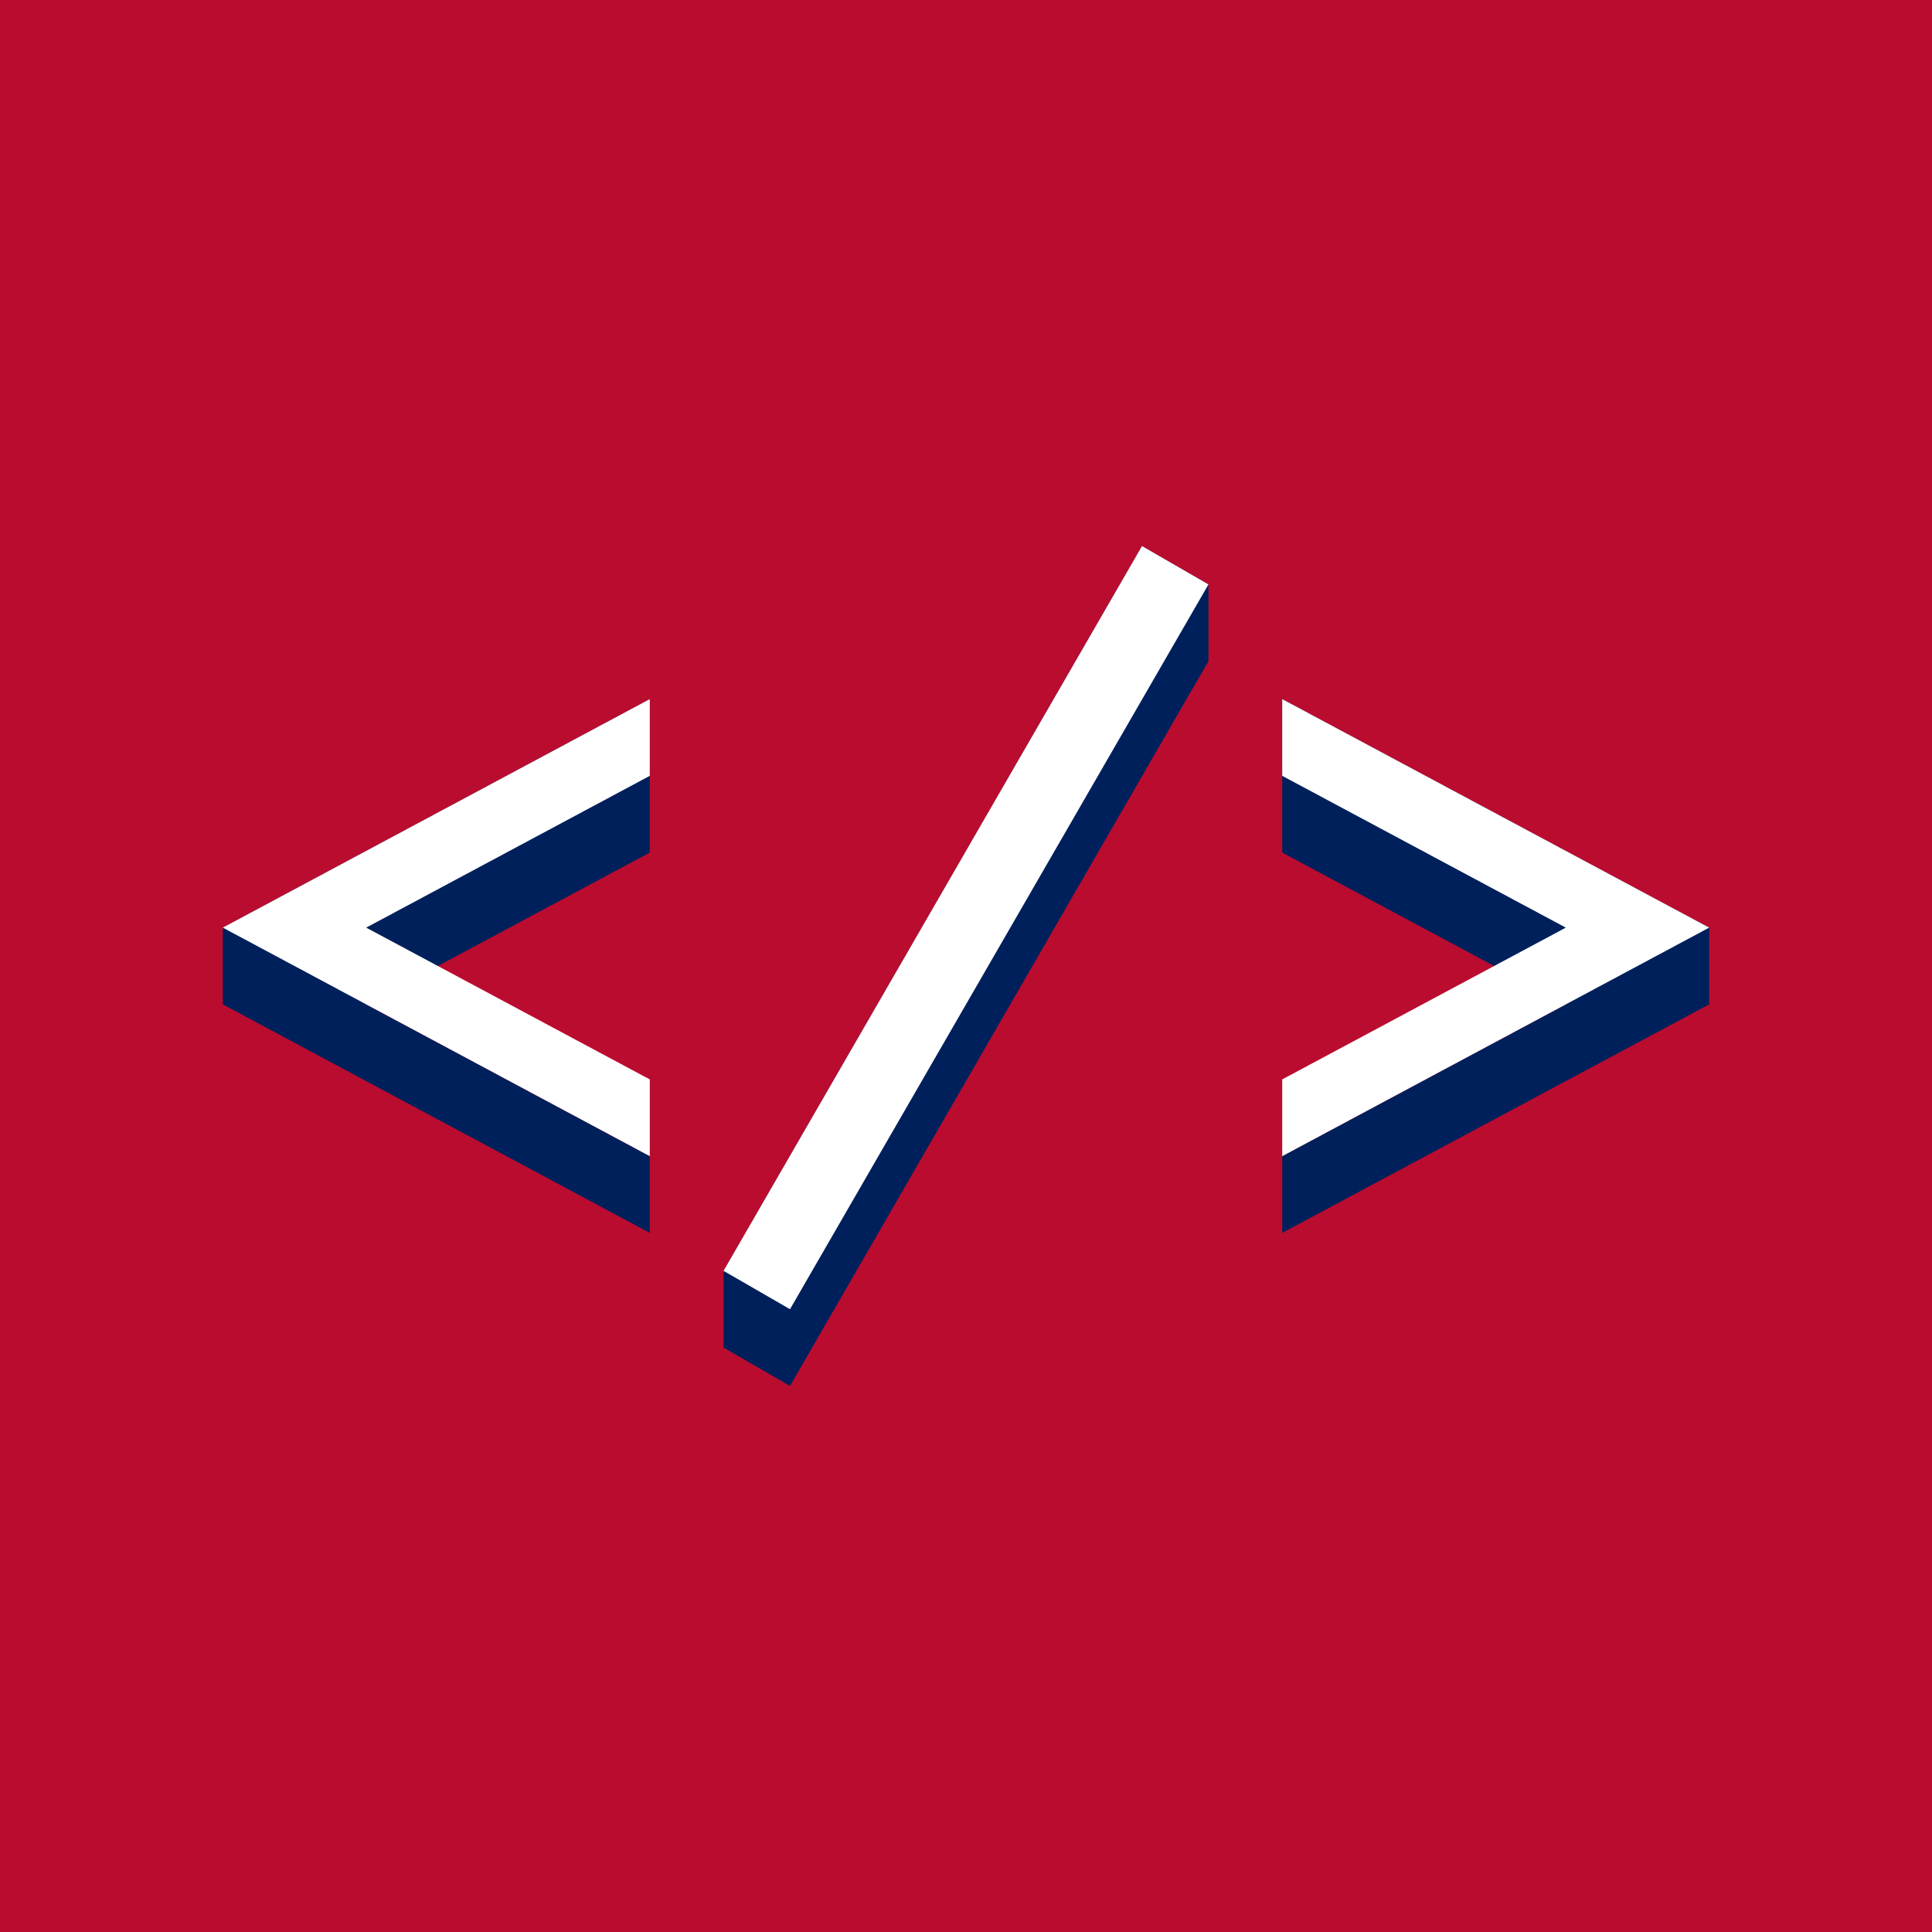
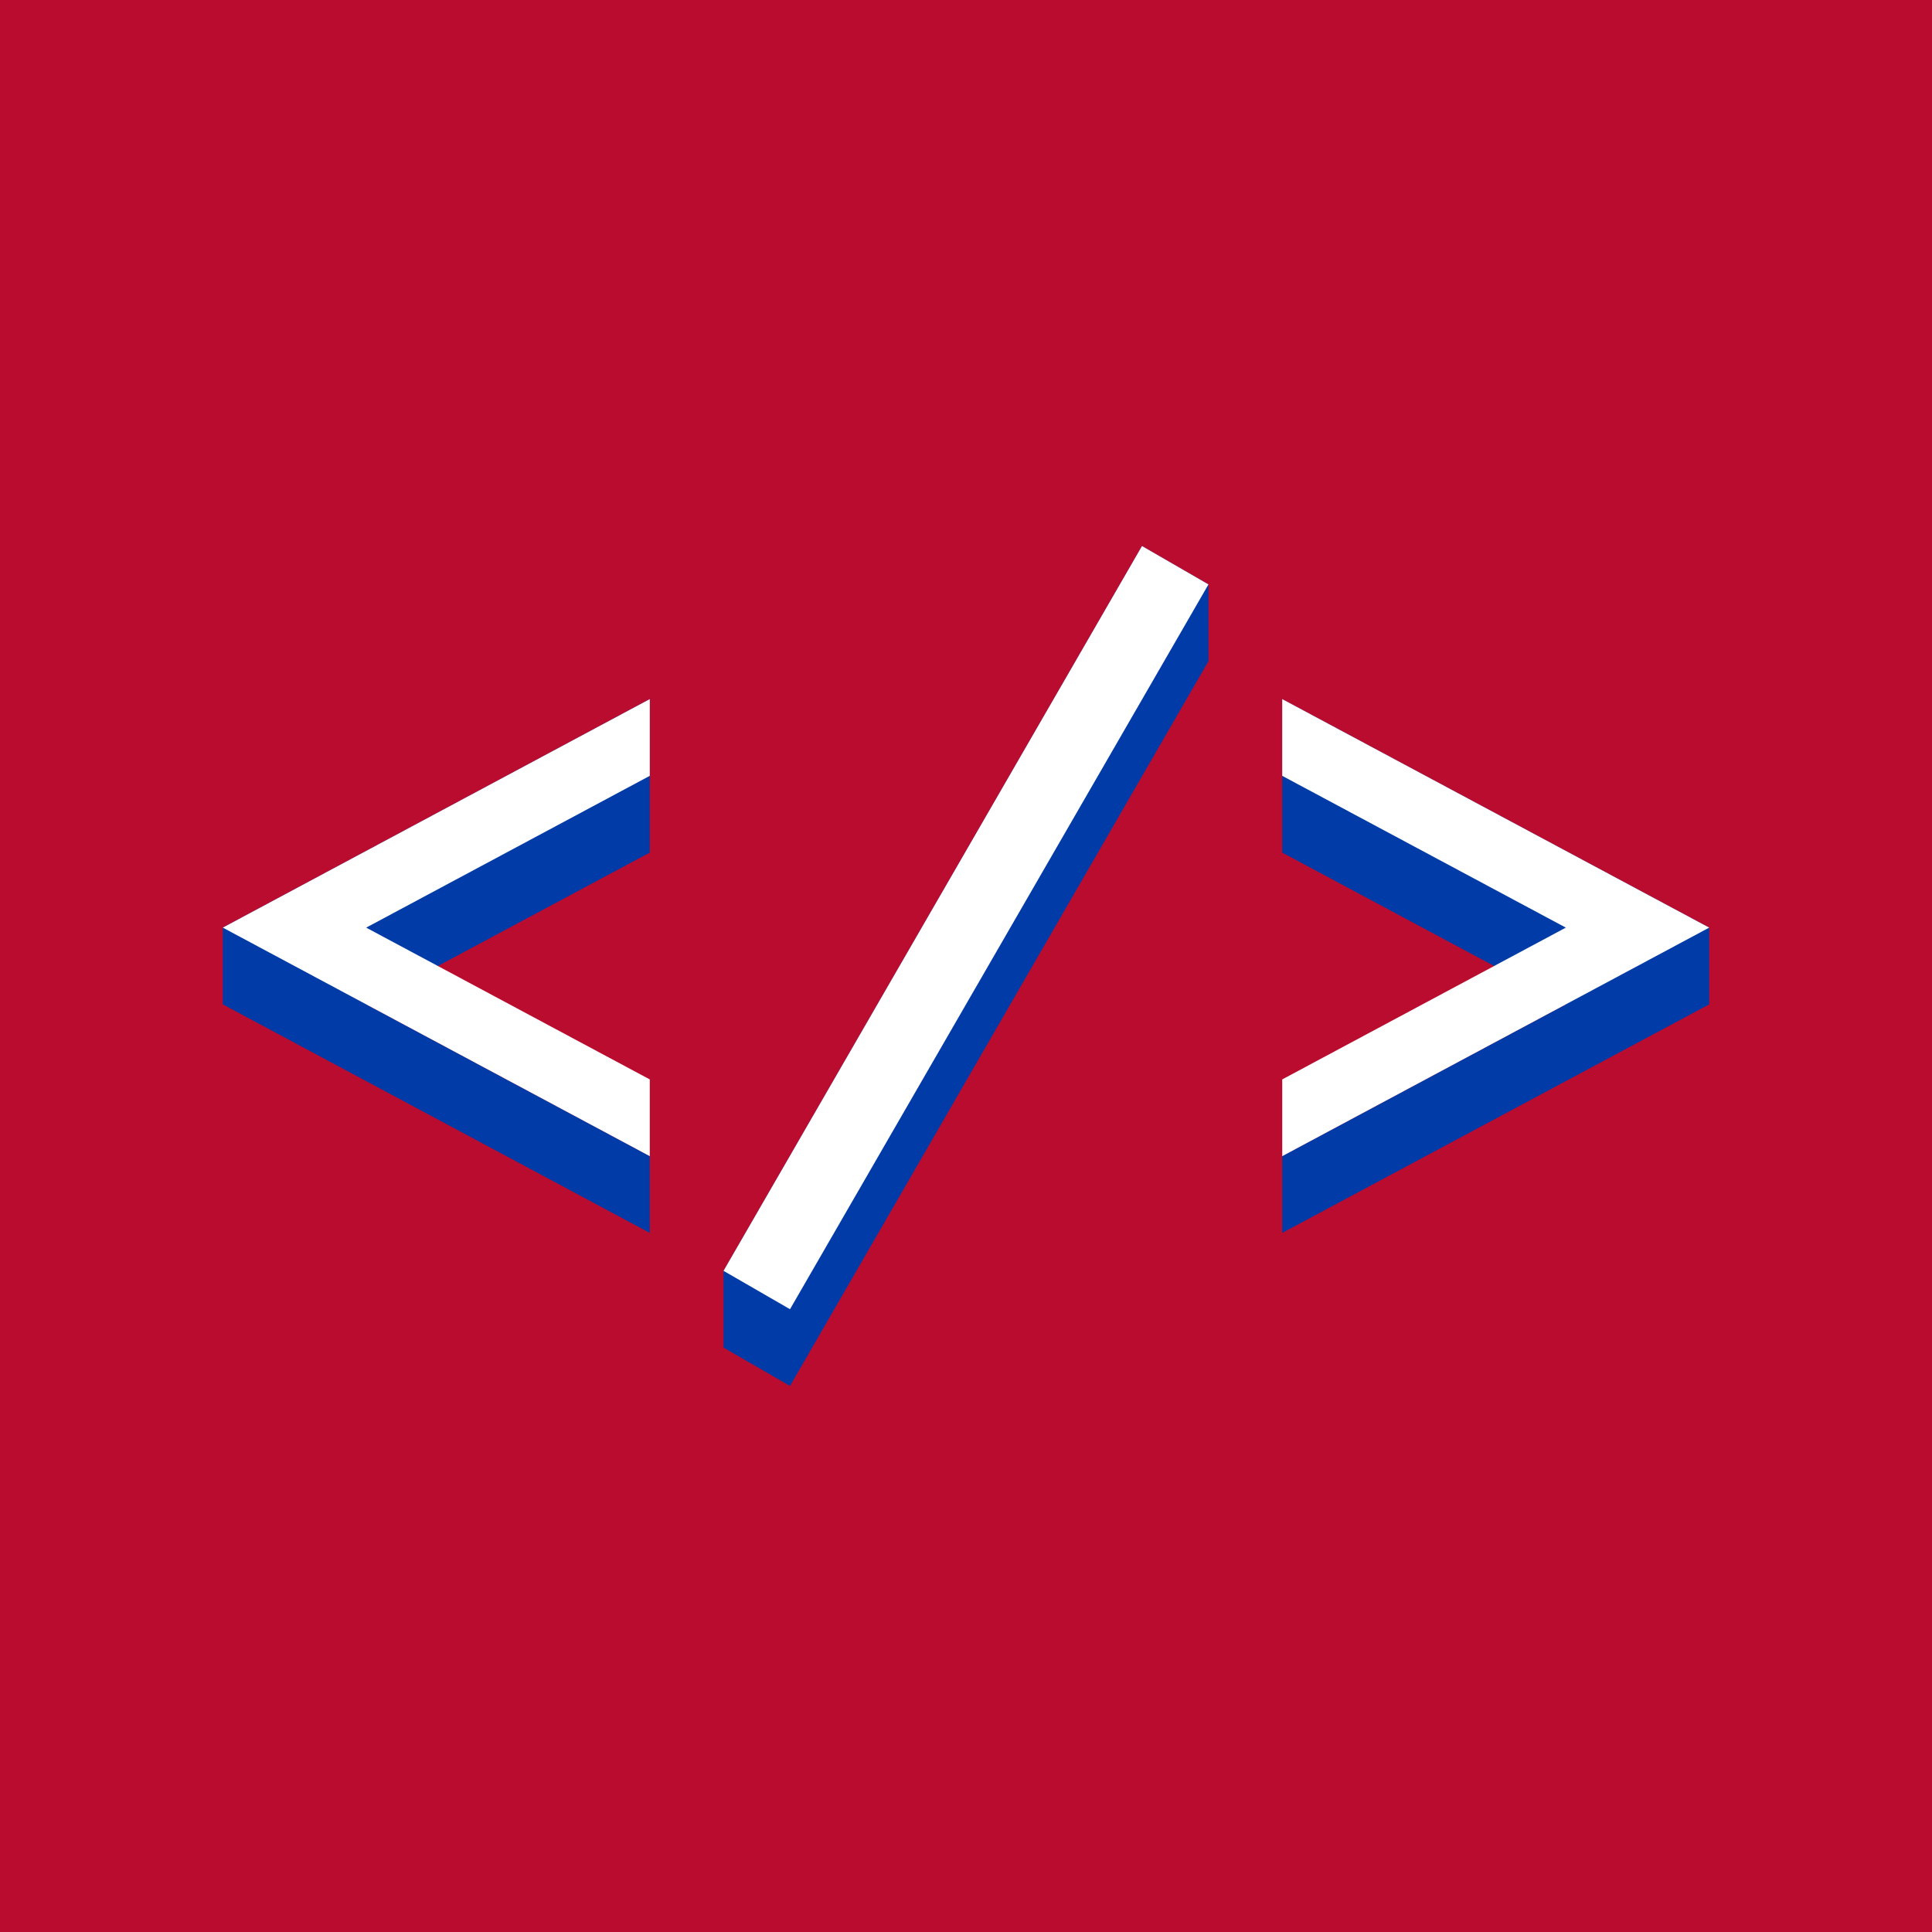
<svg xmlns="http://www.w3.org/2000/svg" width="1080" height="1080" viewBox="0 0 1080 1080" version="1.1" id="svg5">
  <defs id="defs2" />
  <g id="layer1" style="display:inline">
    <rect style="fill:#ba0c2f;fill-opacity:1;stroke-width:15;stroke-linecap:round;stroke-linejoin:round" id="rect843" width="1080" height="1080" x="0" y="0" />
  </g>
  <g id="layer2" style="display:inline">
    <g id="g6615" transform="matrix(1.118821,0,0,1.118821,-77.28769,-70.02846)" style="stroke-width:0.894" />
-     <g id="g10095" transform="translate(0,-21.44939)">
-       <path id="path998" style="color:#000000;fill:#00205b;fill-opacity:1;stroke-width:1;stroke-linecap:round;-inkscape-stroke:none" d="m 363.231,412.252 v 85.798 l -158.53,84.85 158.529,84.85 -9e-5,42.898 -238.679,-127.748 v -42.899 z" />
-       <path id="path17024" style="color:#000000;fill:#ffffff;stroke-width:1;stroke-linecap:round;-inkscape-stroke:none" d="m 363.231,412.252 v 42.899 l -158.53,84.85 158.529,84.85 -9e-5,42.898 -238.679,-127.748 z" />
-     </g>
-     <g id="g10101" transform="matrix(-1,0,0,1,1080,-21.44939)">
-       <path id="path10097" style="color:#000000;fill:#00205b;fill-opacity:1;stroke-width:1;stroke-linecap:round;-inkscape-stroke:none" d="m 363.231,412.252 v 85.798 l -158.53,84.85 158.529,84.85 -9e-5,42.898 -238.679,-127.748 v -42.899 z" />
-       <path id="path10099" style="color:#000000;fill:#ffffff;stroke-width:1;stroke-linecap:round;-inkscape-stroke:none" d="m 363.231,412.252 v 42.899 l -158.53,84.85 158.529,84.85 -9e-5,42.898 -238.679,-127.748 z" />
-     </g>
-     <g id="g40717" transform="translate(0,-21.44918)">
-       <path style="fill:#00205b;fill-opacity:1;stroke:none;stroke-width:1px;stroke-linecap:butt;stroke-linejoin:miter;stroke-opacity:1" d="m 404.464,731.858 v 42.898 l 37.151,21.449 233.922,-405.164 v -42.898 l -37.151,-21.449 z" id="path25205" />
-       <path id="rect10615" style="fill:#ffffff;stroke-width:30;stroke-linecap:round" d="M 675.536,348.142 441.615,753.307 404.464,731.858 638.385,326.693 Z" />
-     </g>
+     <path id="path998" style="color:#000000;fill:#003ba7;fill-opacity:1;stroke-width:1;stroke-linecap:round;-inkscape-stroke:none" d="m 363.231,390.802 v 85.798 l -158.53,84.85 158.529,84.85 -9e-5,42.898 -238.679,-127.748 v -42.899 z" />
+     <path id="path17024" style="color:#000000;fill:#ffffff;stroke-width:1;stroke-linecap:round;-inkscape-stroke:none" d="m 363.231,390.802 v 42.899 l -158.53,84.85 158.529,84.85 -9e-5,42.898 -238.679,-127.748 z" />
+     <path id="path10097" style="color:#000000;fill:#003ba7;fill-opacity:1;stroke-width:1;stroke-linecap:round;-inkscape-stroke:none" d="m 716.769,390.802 v 85.798 l 158.53,84.85 -158.529,84.85 9e-5,42.898 238.679,-127.748 v -42.899 z" />
+     <path id="path10099" style="color:#000000;fill:#ffffff;stroke-width:1;stroke-linecap:round;-inkscape-stroke:none" d="m 716.769,390.802 v 42.899 l 158.53,84.85 -158.529,84.85 9e-5,42.898 238.679,-127.748 z" />
+     <path style="fill:#003ba7;fill-opacity:1;stroke:none;stroke-width:1px;stroke-linecap:butt;stroke-linejoin:miter;stroke-opacity:1" d="m 404.464,710.408 v 42.898 l 37.151,21.449 233.922,-405.164 v -42.898 l -37.151,-21.449 z" id="path25205" />
+     <path id="rect10615" style="fill:#ffffff;stroke-width:30;stroke-linecap:round" d="M 675.536,326.693 441.615,731.858 404.464,710.408 638.385,305.244 Z" />
  </g>
</svg>
